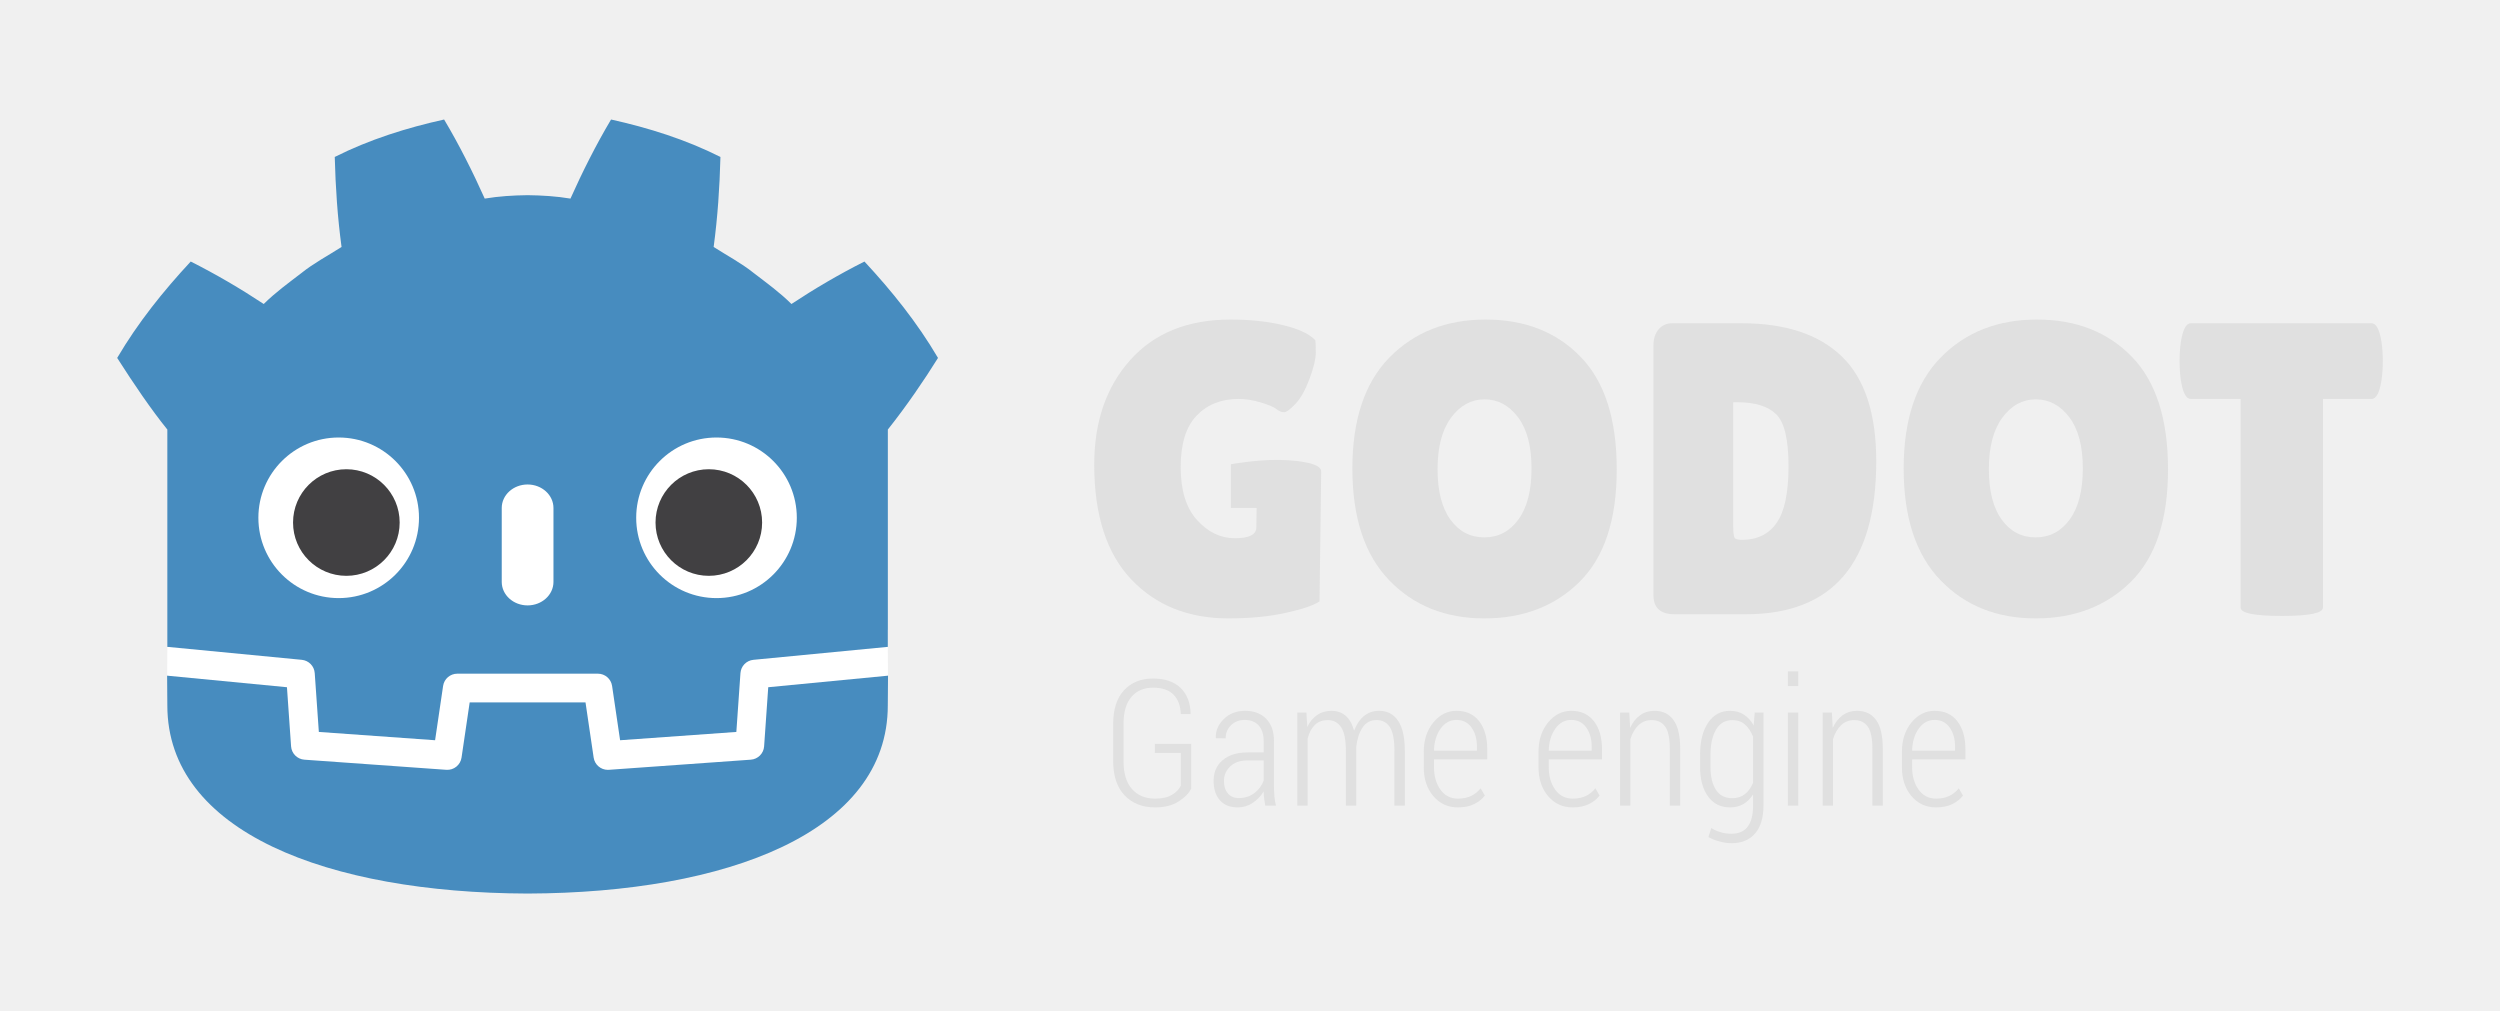
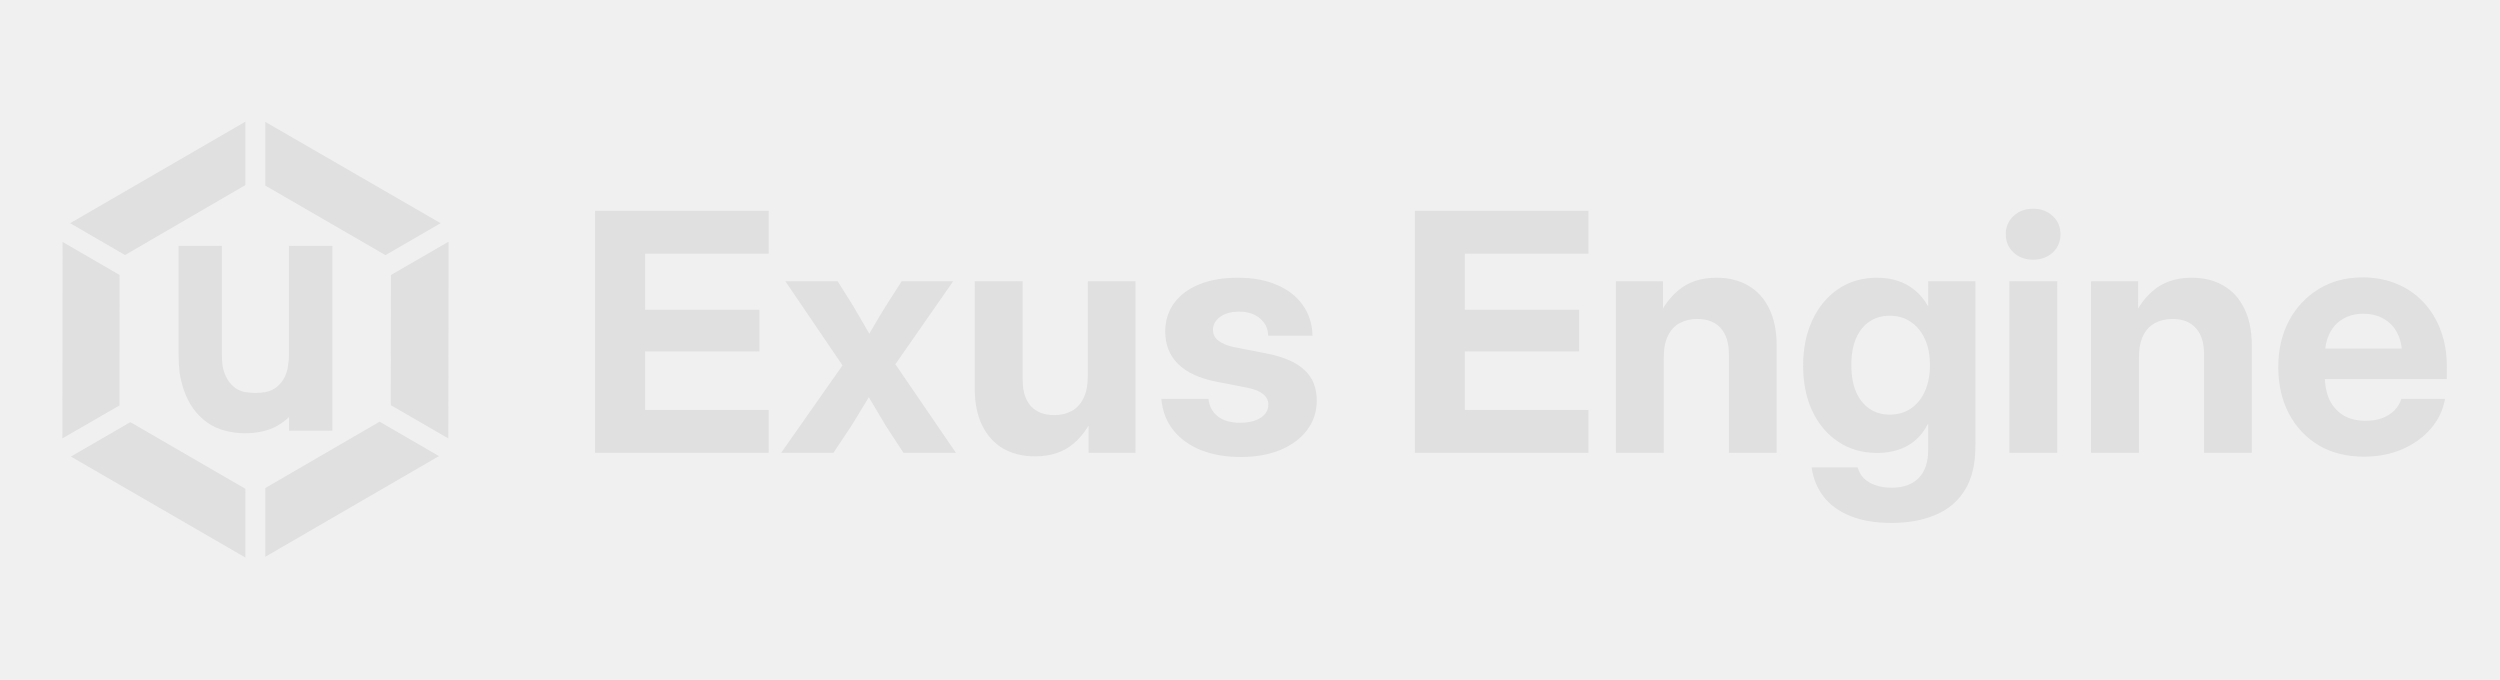
- <svg xmlns="http://www.w3.org/2000/svg" xml:space="preserve" width="1024" height="414" viewBox="0 0 960 388.125">
-   <defs>
-     <clipPath id="a" clipPathUnits="userSpaceOnUse">
-       <path d="M 0,595.276 H 841.89 V 0 H 0 Z" />
-     </clipPath>
-   </defs>
-   <g clip-path="url(#a)" transform="matrix(1.25 0 0 -1.25 -94.25 597.499)">
-     <path fill="#e0e0e0" d="m 0,0 c -3.611,0 -6.636,-1.659 -9.09,-4.967 -2.441,-3.311 -3.668,-7.958 -3.668,-13.938 0,-5.993 1.166,-10.581 3.503,-13.778 2.333,-3.207 5.398,-4.804 9.2,-4.804 3.8,0 6.887,1.617 9.258,4.862 2.371,3.233 3.559,7.861 3.559,13.886 0,6.02 -1.227,10.654 -3.673,13.89 C 6.646,-1.617 3.616,0 0,0 m -0.055,-59.493 c -10.573,0 -19.195,3.46 -25.859,10.379 -6.655,6.925 -9.984,17.03 -9.984,30.314 0,13.292 3.367,23.356 10.101,30.209 6.736,6.844 15.431,10.269 26.082,10.269 10.649,0 19.251,-3.363 25.794,-10.109 6.555,-6.733 9.827,-16.94 9.827,-30.591 0,-13.661 -3.348,-23.822 -10.05,-30.49 -6.702,-6.654 -15.333,-9.981 -25.911,-9.981" transform="translate(531.45 355.316)scale(1.13105)" />
-     <path fill="#e0e0e0" d="m 0,0 v -33.768 c 0,-1.577 0.116,-2.571 0.342,-2.988 0.224,-0.415 0.903,-0.623 2.029,-0.623 4.144,0 7.283,1.548 9.429,4.634 2.151,3.083 3.215,8.216 3.215,15.405 0,7.192 -1.113,11.878 -3.325,14.055 C 9.467,-1.102 5.946,0 1.129,0 Z m -21.675,-52.392 v 67.735 c 0,1.883 0.468,3.369 1.413,4.471 0.939,1.085 2.161,1.636 3.671,1.636 H 2.263 c 11.965,0 21.053,-3.018 27.257,-9.04 6.215,-6.02 9.322,-15.499 9.322,-28.447 0,-27.7 -11.821,-41.547 -35.456,-41.547 h -19.302 c -3.836,0 -5.759,1.727 -5.759,5.192" transform="translate(607.851 354.431)scale(1.13105)" />
-     <path fill="#e0e0e0" d="m 0,0 c -3.612,0 -6.645,-1.659 -9.095,-4.967 -2.44,-3.311 -3.662,-7.958 -3.662,-13.938 0,-5.993 1.169,-10.581 3.499,-13.778 2.33,-3.207 5.398,-4.804 9.2,-4.804 3.801,0 6.89,1.617 9.258,4.862 2.372,3.233 3.56,7.861 3.56,13.886 0,6.02 -1.225,10.654 -3.671,13.89 C 6.642,-1.617 3.616,0 0,0 m -0.058,-59.493 c -10.577,0 -19.193,3.46 -25.851,10.379 -6.663,6.925 -9.993,17.03 -9.993,30.314 0,13.292 3.367,23.356 10.1,30.209 6.741,6.844 15.431,10.269 26.086,10.269 10.651,0 19.246,-3.363 25.797,-10.109 6.55,-6.733 9.822,-16.94 9.822,-30.591 0,-13.661 -3.349,-23.822 -10.05,-30.49 -6.699,-6.654 -15.338,-9.981 -25.911,-9.981" transform="translate(700.81 355.316)scale(1.13105)" />
-     <path fill="#e0e0e0" d="m 0,0 c 0,-1.496 -3.721,-2.255 -11.176,-2.255 -7.448,0 -11.18,0.759 -11.18,2.255 v 56.681 h -13.545 c -1.281,0 -2.185,1.727 -2.71,5.198 -0.226,1.652 -0.334,3.343 -0.334,5.077 0,1.724 0.108,3.422 0.334,5.077 0.525,3.462 1.429,5.202 2.71,5.202 h 49.112 c 1.279,0 2.179,-1.74 2.712,-5.202 0.221,-1.655 0.335,-3.353 0.335,-5.077 0,-1.734 -0.114,-3.425 -0.335,-5.077 C 15.39,58.408 14.49,56.681 13.211,56.681 H 0 Z" transform="translate(789.011 291.335)scale(1.13105)" />
-     <path fill="#e0e0e0" d="m 0,0 c -6.078,0.094 -13.034,-1.173 -13.034,-1.173 v -11.863 h 6.995 l -0.078,-5.288 c 0,-1.959 -1.942,-2.943 -5.815,-2.943 -3.878,0 -7.303,1.642 -10.274,4.917 -2.978,3.279 -4.459,8.072 -4.459,14.388 0,6.329 1.447,10.995 4.345,14.006 2.892,3.008 6.683,4.517 11.346,4.517 1.959,0 3.987,-0.316 6.096,-0.961 2.11,-0.639 3.519,-1.238 4.238,-1.799 0.713,-0.577 1.391,-0.85 2.032,-0.85 0.638,0 1.671,0.746 3.1,2.255 1.431,1.505 2.713,3.786 3.844,6.827 1.126,3.057 1.69,5.4 1.69,7.062 0,1.649 -0.036,2.786 -0.109,3.386 -1.581,1.73 -4.499,3.102 -8.755,4.122 -4.248,1.017 -9.011,1.522 -14.28,1.522 -11.594,0 -20.66,-3.65 -27.207,-10.95 -6.552,-7.303 -9.822,-16.783 -9.822,-28.452 0,-13.701 3.347,-24.087 10.041,-31.162 6.706,-7.074 15.51,-10.607 26.425,-10.607 5.87,0 11.08,0.505 15.632,1.522 4.557,1.013 7.586,2.053 9.093,3.105 l 0.452,35.33 C 11.496,-1.036 6.078,-0.104 0,0" transform="translate(468.265 336.713)scale(1.13105)" />
-     <path fill="#e0e0e0" d="m 0,0 c -0.624,-1.28 -1.771,-2.454 -3.449,-3.516 -1.676,-1.069 -3.805,-1.6 -6.391,-1.6 -3.412,0 -6.156,1.075 -8.24,3.249 -2.076,2.157 -3.116,5.266 -3.116,9.323 v 10.116 c 0,3.969 0.98,7.013 2.946,9.138 1.962,2.108 4.59,3.177 7.872,3.177 3.208,0 5.695,-0.844 7.455,-2.513 1.755,-1.675 2.677,-4.015 2.757,-7.003 L -0.21,20.238 h -2.619 c -0.094,2.29 -0.759,4.057 -2.01,5.305 -1.244,1.238 -3.095,1.864 -5.539,1.864 -2.473,0 -4.432,-0.837 -5.866,-2.516 -1.43,-1.675 -2.143,-4.103 -2.143,-7.293 V 7.424 c 0,-3.308 0.771,-5.83 2.311,-7.567 1.54,-1.724 3.616,-2.588 6.236,-2.588 1.913,0 3.451,0.339 4.602,1.033 1.155,0.684 1.956,1.519 2.409,2.51 v 8.861 h -7.06 v 2.463 H 0 Z" transform="translate(441.347 235.751)scale(1.13105)" />
-     <path fill="#e0e0e0" d="m 0,0 c 1.553,0 2.936,0.44 4.144,1.336 1.21,0.9 2.058,2.037 2.561,3.422 v 5.468 H 2.213 c -1.91,0 -3.44,-0.541 -4.585,-1.623 C -3.52,7.528 -4.088,6.185 -4.088,4.588 -4.088,3.239 -3.733,2.131 -3.014,1.277 -2.296,0.42 -1.292,0 0,0 M 7.124,-2.04 C 6.984,-1.164 6.875,-0.453 6.806,0.104 6.739,0.671 6.705,1.235 6.705,1.808 5.938,0.554 4.948,-0.486 3.725,-1.301 2.504,-2.122 1.146,-2.529 -0.35,-2.529 c -2.092,0 -3.701,0.648 -4.84,1.946 -1.132,1.303 -1.704,3.059 -1.704,5.276 0,2.343 0.823,4.223 2.473,5.618 1.649,1.395 3.89,2.092 6.709,2.092 h 4.417 v 3.106 c 0,1.786 -0.456,3.193 -1.351,4.21 -0.914,1.004 -2.17,1.512 -3.791,1.512 -1.508,0 -2.752,-0.479 -3.728,-1.45 -0.973,-0.965 -1.456,-2.144 -1.456,-3.549 l -2.623,0.023 -0.046,0.137 c -0.074,1.906 0.647,3.591 2.168,5.084 1.515,1.489 3.459,2.229 5.825,2.229 2.338,0 4.22,-0.711 5.657,-2.128 1.429,-1.431 2.146,-3.471 2.146,-6.124 V 3.057 c 0,-0.903 0.042,-1.78 0.121,-2.617 0.081,-0.848 0.212,-1.665 0.417,-2.48 z" transform="translate(456.015 232.825)scale(1.13105)" />
-     <path fill="#e0e0e0" d="m 0,0 0.24,-3.923 c 0.664,1.404 1.554,2.486 2.657,3.255 1.107,0.759 2.41,1.138 3.906,1.138 1.527,0 2.814,-0.444 3.852,-1.343 1.039,-0.896 1.805,-2.252 2.292,-4.074 0.623,1.682 1.505,3.011 2.65,3.973 1.145,0.964 2.534,1.444 4.143,1.444 2.217,0 3.937,-0.897 5.156,-2.692 1.224,-1.799 1.834,-4.559 1.834,-8.288 v -14.765 h -2.823 v 14.814 c 0,3.1 -0.429,5.283 -1.263,6.538 -0.839,1.257 -2.042,1.89 -3.598,1.89 -1.637,0 -2.915,-0.691 -3.834,-2.096 -0.914,-1.405 -1.478,-3.161 -1.683,-5.282 v -0.655 -15.209 H 10.72 v 14.798 c 0,3.027 -0.424,5.194 -1.292,6.488 -0.864,1.294 -2.066,1.936 -3.609,1.936 -1.475,0 -2.668,-0.45 -3.562,-1.342 -0.9,-0.897 -1.54,-2.125 -1.928,-3.683 V -25.275 H -2.477 V 0 Z" transform="translate(476.73 259.105)scale(1.13105)" />
-     <path fill="#e0e0e0" d="m 0,0 c -1.758,0 -3.202,-0.802 -4.334,-2.402 -1.133,-1.606 -1.718,-3.585 -1.765,-5.944 h 11.66 v 1.082 c 0,2.086 -0.489,3.823 -1.469,5.201 C 3.106,-0.684 1.745,0 0,0 m 0.397,-23.76 c -2.725,0 -4.954,1.026 -6.685,3.073 -1.726,2.043 -2.591,4.657 -2.591,7.841 v 4.197 c 0,3.19 0.867,5.85 2.602,7.965 1.739,2.105 3.828,3.158 6.277,3.158 2.648,0 4.699,-0.939 6.164,-2.823 1.468,-1.887 2.201,-4.422 2.201,-7.603 v -2.773 H -6.099 v -2.102 c 0,-2.447 0.586,-4.484 1.752,-6.11 1.168,-1.63 2.755,-2.438 4.744,-2.438 1.382,0 2.585,0.244 3.588,0.724 1.003,0.491 1.863,1.179 2.578,2.082 l 1.149,-1.988 C 6.949,-21.525 5.96,-22.307 4.753,-22.887 3.549,-23.464 2.094,-23.76 0.397,-23.76" transform="translate(522.823 256.839)scale(1.13105)" />
-     <path fill="#e0e0e0" d="M 0,0 C -1.763,0 -3.21,-0.802 -4.341,-2.402 -5.467,-4.008 -6.053,-5.987 -6.104,-8.346 H 5.559 v 1.082 c 0,2.086 -0.488,3.823 -1.474,5.201 C 3.104,-0.684 1.744,0 0,0 m 0.394,-23.76 c -2.726,0 -4.951,1.026 -6.679,3.073 -1.733,2.043 -2.6,4.657 -2.6,7.841 v 4.197 c 0,3.19 0.871,5.85 2.602,7.965 1.744,2.105 3.834,3.158 6.283,3.158 2.643,0 4.703,-0.939 6.164,-2.823 1.463,-1.887 2.197,-4.422 2.197,-7.603 v -2.773 H -6.104 v -2.102 c 0,-2.447 0.587,-4.484 1.76,-6.11 1.162,-1.63 2.742,-2.438 4.738,-2.438 1.387,0 2.585,0.244 3.585,0.724 1.007,0.491 1.866,1.179 2.589,2.082 l 1.141,-1.988 c -0.764,-0.968 -1.75,-1.75 -2.959,-2.33 -1.204,-0.577 -2.658,-0.873 -4.356,-0.873" transform="translate(558.08 256.839)scale(1.13105)" />
-     <path fill="#e0e0e0" d="m 0,0 0.23,-4.178 c 0.674,1.483 1.564,2.634 2.682,3.435 1.108,0.805 2.413,1.213 3.914,1.213 2.258,0 3.988,-0.835 5.189,-2.513 1.214,-1.675 1.815,-4.279 1.815,-7.812 v -15.42 h -2.825 v 15.394 c 0,2.888 -0.423,4.905 -1.264,6.075 -0.836,1.17 -2.065,1.753 -3.665,1.753 -1.435,0 -2.638,-0.466 -3.603,-1.414 C 1.504,-4.406 0.782,-5.657 0.301,-7.234 V -25.275 H -2.504 V 0 Z" transform="translate(575.917 259.105)scale(1.13105)" />
-     <path fill="#e0e0e0" d="m 0,0 c 0,-2.565 0.486,-4.605 1.472,-6.123 0.974,-1.532 2.457,-2.288 4.436,-2.288 1.356,0 2.498,0.361 3.435,1.101 0.934,0.74 1.672,1.77 2.218,3.077 v 12.52 c -0.525,1.346 -1.246,2.434 -2.157,3.272 -0.91,0.824 -2.062,1.238 -3.448,1.238 -1.975,0 -3.468,-0.86 -4.46,-2.587 C 0.497,8.48 0,6.224 0,3.454 Z m -2.833,3.454 c 0,3.582 0.723,6.459 2.177,8.627 1.442,2.157 3.448,3.239 6.004,3.239 1.419,0 2.664,-0.346 3.728,-1.04 1.066,-0.681 1.947,-1.678 2.654,-2.946 l 0.274,3.516 h 2.381 v -25.298 c 0,-3.239 -0.751,-5.749 -2.26,-7.525 -1.511,-1.769 -3.657,-2.665 -6.428,-2.665 -0.996,0 -2.067,0.156 -3.212,0.459 -1.147,0.303 -2.162,0.701 -3.052,1.2 l 0.776,2.463 c 0.759,-0.492 1.608,-0.873 2.548,-1.141 0.932,-0.277 1.895,-0.41 2.894,-0.41 2.009,0 3.498,0.645 4.46,1.932 0.966,1.304 1.45,3.19 1.45,5.687 v 3.057 c -0.717,-1.138 -1.597,-2.011 -2.64,-2.614 -1.039,-0.606 -2.253,-0.909 -3.622,-0.909 -2.539,0 -4.53,0.994 -5.968,2.982 C -2.11,-5.948 -2.833,-3.301 -2.833,0 Z" transform="translate(600.869 242.309)scale(1.13105)" />
-     <path fill="#e0e0e0" d="m 627.823,230.518 h -3.201 v 28.587 h 3.201 z m 0,36.726 h -3.201 v 4.504 h 3.201 z" />
-     <path fill="#e0e0e0" d="m 0,0 0.23,-4.178 c 0.676,1.483 1.562,2.634 2.678,3.435 1.115,0.805 2.422,1.213 3.916,1.213 2.258,0 3.995,-0.835 5.199,-2.513 1.211,-1.675 1.807,-4.279 1.807,-7.812 v -15.42 h -2.825 v 15.394 c 0,2.888 -0.422,4.905 -1.261,6.075 -0.843,1.17 -2.063,1.753 -3.668,1.753 -1.434,0 -2.635,-0.466 -3.599,-1.414 C 1.51,-4.406 0.785,-5.657 0.306,-7.234 V -25.275 H -2.503 V 0 Z" transform="translate(638.154 259.105)scale(1.13105)" />
-     <path fill="#e0e0e0" d="M 0,0 C -1.763,0 -3.208,-0.802 -4.334,-2.402 -5.463,-4.008 -6.052,-5.987 -6.102,-8.346 H 5.56 v 1.082 c 0,2.086 -0.486,3.823 -1.47,5.201 C 3.109,-0.684 1.747,0 0,0 m 0.401,-23.76 c -2.733,0 -4.958,1.026 -6.681,3.073 -1.73,2.043 -2.595,4.657 -2.595,7.841 v 4.197 c 0,3.19 0.865,5.85 2.6,7.965 1.739,2.105 3.831,3.158 6.275,3.158 2.646,0 4.706,-0.939 6.172,-2.823 1.462,-1.887 2.195,-4.422 2.195,-7.603 v -2.773 H -6.102 v -2.102 c 0,-2.447 0.59,-4.484 1.757,-6.11 1.166,-1.63 2.748,-2.438 4.746,-2.438 1.382,0 2.579,0.244 3.578,0.724 1.012,0.491 1.869,1.179 2.591,2.082 l 1.147,-1.988 c -0.769,-0.968 -1.755,-1.75 -2.962,-2.33 -1.203,-0.577 -2.658,-0.873 -4.354,-0.873" transform="translate(669.709 256.839)scale(1.13105)" />
-     <path fill="#fff" d="m 0,0 c 0,0 -0.325,1.994 -0.515,1.976 l -36.182,-3.491 c -2.879,-0.278 -5.115,-2.574 -5.317,-5.459 l -0.994,-14.247 -27.992,-1.997 -1.904,12.912 c -0.424,2.872 -2.932,5.037 -5.835,5.037 h -38.188 c -2.902,0 -5.41,-2.165 -5.834,-5.037 l -1.905,-12.912 -27.992,1.997 -0.994,14.247 c -0.202,2.886 -2.438,5.182 -5.317,5.46 l -36.2,3.49 c -0.187,0.018 -0.324,-1.978 -0.511,-1.978 l -0.049,-7.83 30.658,-4.944 1.004,-14.374 c 0.203,-2.91 2.551,-5.263 5.463,-5.472 l 38.551,-2.75 c 0.146,-0.01 0.29,-0.016 0.434,-0.016 2.897,0 5.401,2.166 5.825,5.038 l 1.959,13.286 h 28.005 l 1.959,-13.286 c 0.423,-2.871 2.93,-5.037 5.831,-5.037 0.142,0 0.284,0.005 0.423,0.015 l 38.556,2.75 c 2.911,0.209 5.26,2.562 5.463,5.472 l 1.003,14.374 30.645,4.966 z" transform="translate(348.131 279.267)scale(1.13105)" />
-     <path fill="#478cbf" d="m 0,0 v -47.514 -6.035 -5.492 c 0.108,-0.001 0.216,-0.005 0.323,-0.015 l 36.196,-3.49 c 1.896,-0.183 3.382,-1.709 3.514,-3.609 l 1.116,-15.978 31.574,-2.253 2.175,14.747 c 0.282,1.912 1.922,3.329 3.856,3.329 h 38.188 c 1.933,0 3.573,-1.417 3.855,-3.329 l 2.175,-14.747 31.575,2.253 1.115,15.978 c 0.133,1.9 1.618,3.425 3.514,3.609 l 36.182,3.49 c 0.107,0.01 0.214,0.014 0.322,0.015 v 4.711 l 0.015,0.005 V 0 c 5.097,6.416 9.923,13.494 13.621,19.449 -5.651,9.62 -12.575,18.217 -19.976,26.182 -6.864,-3.455 -13.531,-7.369 -19.828,-11.534 -3.151,3.132 -6.7,5.694 -10.186,8.372 -3.425,2.751 -7.285,4.768 -10.946,7.118 1.09,8.117 1.629,16.108 1.846,24.448 -9.446,4.754 -19.519,7.906 -29.708,10.17 -4.068,-6.837 -7.788,-14.241 -11.028,-21.479 -3.842,0.642 -7.702,0.88 -11.567,0.926 v 0.006 c -0.027,0 -0.052,-0.006 -0.075,-0.006 -0.024,0 -0.049,0.006 -0.073,0.006 V 63.652 C 93.903,63.606 90.046,63.368 86.203,62.726 82.965,69.964 79.247,77.368 75.173,84.205 64.989,81.941 54.915,78.789 45.47,74.035 45.686,65.695 46.225,57.704 47.318,49.587 43.65,47.237 39.795,45.22 36.369,42.469 32.888,39.791 29.333,37.229 26.181,34.097 19.884,38.262 13.219,42.176 6.353,45.631 -1.048,37.666 -7.968,29.069 -13.621,19.449 -9.178,12.475 -4.413,5.466 0,0 Z" transform="translate(126.806 346.045)scale(1.13105)" />
-     <path fill="#478cbf" d="m 0,0 -1.121,-16.063 c -0.135,-1.936 -1.675,-3.477 -3.611,-3.616 l -38.555,-2.751 c -0.094,-0.007 -0.188,-0.01 -0.281,-0.01 -1.916,0 -3.569,1.406 -3.852,3.33 l -2.211,14.994 H -81.09 l -2.211,-14.994 c -0.297,-2.018 -2.101,-3.469 -4.133,-3.32 l -38.555,2.751 c -1.936,0.139 -3.476,1.68 -3.611,3.616 L -130.721,0 -163.268,3.138 c 0.015,-3.498 0.06,-7.33 0.06,-8.093 0,-34.374 43.605,-50.896 97.781,-51.086 h 0.066 0.067 c 54.176,0.19 97.766,16.712 97.766,51.086 0,0.777 0.047,4.593 0.063,8.093 z" transform="translate(311.403 266.884)scale(1.13105)" />
-     <path fill="#fff" d="m 0,0 c 0,-12.052 -9.765,-21.815 -21.813,-21.815 -12.042,0 -21.81,9.763 -21.81,21.815 0,12.044 9.768,21.802 21.81,21.802 C -9.765,21.802 0,12.044 0,0" transform="translate(204.114 318.938)scale(1.13105)" />
-     <path fill="#414042" d="m 0,0 c 0,-7.994 -6.479,-14.473 -14.479,-14.473 -7.996,0 -14.479,6.479 -14.479,14.473 0,7.994 6.483,14.479 14.479,14.479 C -6.479,14.479 0,7.994 0,0" transform="translate(198.177 317.474)scale(1.13105)" />
-     <path fill="#fff" d="m 0,0 c -3.878,0 -7.021,2.858 -7.021,6.381 v 20.081 c 0,3.52 3.143,6.381 7.021,6.381 3.878,0 7.028,-2.861 7.028,-6.381 V 6.381 C 7.028,2.858 3.878,0 0,0" transform="translate(237.475 292.02)scale(1.13105)" />
-     <path fill="#fff" d="m 0,0 c 0,-12.052 9.765,-21.815 21.815,-21.815 12.041,0 21.808,9.763 21.808,21.815 0,12.044 -9.767,21.802 -21.808,21.802 C 9.765,21.802 0,12.044 0,0" transform="translate(270.84 318.938)scale(1.13105)" />
-     <path fill="#414042" d="m 0,0 c 0,-7.994 6.477,-14.473 14.471,-14.473 8.002,0 14.479,6.479 14.479,14.473 0,7.994 -6.477,14.479 -14.479,14.479 C 6.477,14.479 0,7.994 0,0" transform="translate(276.778 317.474)scale(1.13105)" />
+ <svg xmlns="http://www.w3.org/2000/svg" xml:space="preserve" width="1524" height="414" viewBox="0 0 1428.75 388.125" version="1.1" id="svg24">
+   <defs id="defs1" />
+   <g id="g36" transform="matrix(52.46334,0,0,52.46334,3.500164,51.90654)" style="stroke-width:0.068">
+     <path d="M 1.236,2.006 0.615,1.646 0.613,3.786 1.235,3.427 Z" style="display:inline;fill:#e0e0e0;fill-opacity:1;stroke:none;stroke-width:0.009;stroke-miterlimit:5;stroke-dasharray:none;stroke-opacity:1;paint-order:stroke markers fill" id="path20-2" />
+     <path d="M 1.353,3.609 0.705,3.984 2.606,5.084 V 4.335 Z" style="display:inline;fill:#e0e0e0;fill-opacity:1;stroke:none;stroke-width:0.009;stroke-miterlimit:5;stroke-dasharray:none;stroke-opacity:1;paint-order:stroke markers fill" id="path19-2" />
+     <path d="M 2.823,4.327 V 5.076 L 4.715,3.979 4.068,3.604 Z" style="display:inline;fill:#e0e0e0;fill-opacity:1;stroke:none;stroke-width:0.009;stroke-miterlimit:5;stroke-dasharray:none;stroke-opacity:1;paint-order:stroke markers fill" id="path18-6" />
+     <path d="M 4.19,3.424 4.817,3.787 4.82,1.643 4.192,2.006 Z" style="display:inline;fill:#e0e0e0;fill-opacity:1;stroke:none;stroke-width:0.009;stroke-miterlimit:5;stroke-dasharray:none;stroke-opacity:1;paint-order:stroke markers fill" id="path17-1" />
+     <path d="M 2.823,0.338 V 1.032 L 4.132,1.79 4.733,1.442 Z" style="display:inline;fill:#e0e0e0;fill-opacity:1;stroke:none;stroke-width:0.009;stroke-miterlimit:5;stroke-dasharray:none;stroke-opacity:1;paint-order:stroke markers fill" id="path16-0" />
+     <path d="M 2.606,1.027 V 0.336 L 0.697,1.442 1.295,1.789 Z" style="display:inline;fill:#e0e0e0;fill-opacity:1;stroke:none;stroke-width:0.009;stroke-miterlimit:5;stroke-dasharray:none;stroke-opacity:1;paint-order:stroke markers fill" id="path15-6" />
+     <path style="font-size:3.528px;font-family:'Adwaita Mono';-inkscape-font-specification:'Adwaita Mono, @opsz=32';font-variation-settings:'opsz' 32;text-align:center;text-anchor:middle;fill:#e0e0e0;stroke:#e0e0e0;stroke-width:0.22;stroke-miterlimit:5;stroke-dasharray:none;paint-order:stroke markers fill" d="m 3.164,4.453 q -0.113,0 -0.23,-0.03 Q 2.821,4.396 2.726,4.331 2.63,4.262 2.561,4.166 2.496,4.071 2.457,3.962 2.418,3.854 2.4,3.741 2.387,3.624 2.387,3.507 v -1.345 h 0.36 v 1.345 q 0,0.078 0.009,0.161 0.013,0.078 0.043,0.152 0.03,0.074 0.082,0.139 0.052,0.061 0.117,0.104 0.069,0.039 0.148,0.056 0.082,0.013 0.161,0.013 0.078,0 0.156,-0.013 0.082,-0.017 0.148,-0.056 0.069,-0.043 0.121,-0.104 0.052,-0.065 0.082,-0.139 0.03,-0.074 0.039,-0.152 0.013,-0.082 0.013,-0.161 V 2.162 H 4.227 V 4.418 H 3.867 V 3.984 Q 3.828,4.088 3.759,4.179 3.689,4.271 3.594,4.336 3.503,4.401 3.39,4.427 3.281,4.453 3.164,4.453 Z" id="text1" aria-label="u" transform="matrix(0.8130496,0,0,0.8130496,0.02737259,0.02063253)" />
  </g>
+   <path d="M 340.08,258.762 V 120.478 h 99.212 v 24.501 h -70.627 v 32.019 h 65.337 v 23.852 h -65.337 v 33.411 h 70.627 v 24.501 z m 106.358,0 39.536,-56.334 -0.557,12.158 -36.566,-53.828 h 29.884 l 8.631,13.736 q 3.712,6.218 7.053,12.065 3.341,5.847 6.682,11.694 h -8.724 q 3.527,-5.847 6.868,-11.694 3.341,-5.847 7.239,-12.065 l 8.817,-13.736 h 29.42 l -37.494,53.828 0.557,-12.158 38.515,56.334 h -29.977 l -9.838,-15.035 q -3.62,-6.125 -6.961,-11.694 -3.341,-5.661 -6.775,-11.323 h 7.61 q -3.527,5.661 -6.868,11.323 -3.341,5.568 -7.146,11.694 l -10.023,15.035 z m 145.059,2.042 q -10.394,0 -18.19,-4.455 -7.703,-4.548 -11.972,-13.179 -4.269,-8.724 -4.269,-21.067 v -61.346 h 27.378 v 56.334 q 0,9.838 4.733,15.035 4.733,5.104 13.271,5.104 5.661,0 9.93,-2.32 4.362,-2.32 6.775,-7.239 2.506,-4.919 2.506,-12.436 v -54.478 h 27.285 v 98.005 H 622.123 v -25.522 h 4.64 q -4.64,12.993 -13.272,20.325 -8.538,7.239 -21.995,7.239 z m 117.587,0.371 q -12.715,0 -22.645,-3.898 -9.931,-3.991 -15.87,-11.415 -5.94,-7.425 -6.868,-17.912 h 26.914 q 0.743,6.404 5.383,10.023 4.64,3.619 12.622,3.619 7.61,0 11.88,-2.877 4.362,-2.877 4.362,-7.425 0,-3.898 -3.341,-6.311 -3.248,-2.413 -9.281,-3.527 l -17.169,-3.341 q -14.292,-2.784 -21.717,-10.023 -7.425,-7.239 -7.425,-18.561 0,-9.281 5.012,-16.241 5.104,-6.961 14.385,-10.766 9.373,-3.805 22.181,-3.805 12.715,0 22.181,4.084 9.466,3.991 14.756,11.415 5.383,7.425 5.661,17.633 h -25.336 q -0.096,-5.94 -4.64,-9.838 -4.548,-3.898 -11.879,-3.898 -7.053,0 -11.044,3.063 -3.991,2.97 -3.991,7.332 0,3.805 3.155,6.218 3.155,2.413 8.724,3.62 l 18.562,3.62 q 14.849,2.877 21.81,9.466 7.053,6.497 7.053,17.355 0,9.745 -5.569,17.077 -5.476,7.239 -15.313,11.322 -9.745,3.991 -22.552,3.991 z m 99.49,-2.413 v -138.284 h 99.212 v 24.501 h -70.627 v 32.019 h 65.337 v 23.852 h -65.337 v 33.411 h 70.627 v 24.501 z m 142.274,-54.478 v 54.478 h -27.378 v -98.005 h 26.914 v 25.522 h -4.641 q 4.641,-12.993 13.271,-20.232 8.631,-7.332 21.995,-7.332 10.487,0 18.19,4.548 7.703,4.455 11.879,13.086 4.269,8.631 4.269,21.067 v 61.346 h -27.286 v -56.334 q 0,-9.838 -4.733,-14.942 -4.64,-5.197 -13.271,-5.197 -5.661,0 -10.023,2.32 -4.362,2.32 -6.775,7.239 -2.413,4.826 -2.413,12.436 z m 130.209,94.571 q -13.921,0 -23.666,-3.991 -9.652,-3.898 -15.221,-11.044 -5.476,-7.146 -6.868,-16.705 h 26.357 q 1.021,3.712 3.62,6.311 2.691,2.599 6.682,3.898 3.991,1.392 9.095,1.392 10.023,0 15.406,-5.476 5.476,-5.476 5.476,-16.056 V 242.149 h -0.084 q -2.877,5.754 -7.239,9.466 -4.269,3.712 -9.838,5.476 -5.476,1.763 -11.88,1.763 -12.807,0 -22.367,-6.404 -9.559,-6.404 -14.849,-17.634 -5.197,-11.23 -5.197,-25.801 0,-14.756 5.29,-26.079 5.383,-11.415 14.849,-17.819 9.559,-6.404 22.088,-6.404 6.404,0 11.787,1.763 5.476,1.763 9.838,5.383 4.455,3.619 7.518,9.095 h 0.084 v -14.2 h 27.007 v 94.2 q 0,15.499 -6.032,25.151 -6.033,9.745 -16.891,14.2 -10.766,4.548 -24.965,4.548 z m -1.114,-61.903 q 6.961,0 12.065,-3.434 5.197,-3.527 8.074,-9.93 2.877,-6.404 2.877,-14.942 0,-8.538 -2.877,-14.849 -2.877,-6.404 -8.074,-9.838 -5.104,-3.527 -12.065,-3.527 -6.589,0 -11.508,3.341 -4.919,3.248 -7.703,9.559 -2.691,6.311 -2.691,15.313 0,9.002 2.691,15.313 2.784,6.311 7.703,9.652 4.919,3.341 11.508,3.341 z m 68.4,21.81 v -98.005 h 27.378 v 98.005 z m 13.643,-110.348 q -6.775,0 -11.23,-4.083 -4.455,-4.176 -4.455,-10.487 0,-6.311 4.455,-10.394 4.455,-4.176 11.137,-4.176 6.775,0 11.23,4.176 4.455,4.084 4.455,10.394 0,6.311 -4.455,10.487 -4.455,4.083 -11.137,4.083 z m 60.418,55.87 v 54.478 h -27.378 v -98.005 h 26.914 v 25.522 h -4.64 q 4.64,-12.993 13.271,-20.232 8.631,-7.332 21.996,-7.332 10.487,0 18.19,4.548 7.703,4.455 11.879,13.086 4.269,8.631 4.269,21.067 v 61.346 h -27.285 v -56.334 q 0,-9.838 -4.733,-14.942 -4.64,-5.197 -13.272,-5.197 -5.661,0 -10.023,2.32 -4.362,2.32 -6.775,7.239 -2.413,4.826 -2.413,12.436 z m 128.631,56.706 q -14.849,0 -25.893,-6.497 -10.951,-6.589 -17.077,-18.19 -6.032,-11.601 -6.032,-26.45 0,-15.035 6.125,-26.543 6.218,-11.601 17.077,-18.19 10.858,-6.589 24.872,-6.589 10.859,0 19.675,3.712 8.817,3.619 15.22,10.487 6.404,6.775 9.838,16.056 3.527,9.281 3.527,20.51 v 7.332 h -86.59 v -17.448 h 73.411 l -12.343,4.176 q 0,-7.425 -2.691,-12.808 -2.692,-5.383 -7.703,-8.26 -4.919,-2.97 -11.787,-2.97 -6.775,0 -11.694,2.97 -4.919,2.877 -7.61,8.26 -2.691,5.383 -2.691,12.808 v 11.879 q 0,7.61 2.691,13.364 2.784,5.661 7.981,8.817 5.197,3.063 12.529,3.063 5.383,0 9.466,-1.485 4.176,-1.578 6.96,-4.362 2.877,-2.877 4.084,-6.682 h 24.965 q -1.763,9.745 -8.26,17.169 -6.497,7.425 -16.334,11.694 -9.838,4.176 -21.717,4.176 z" id="text2" style="font-weight:bold;font-size:13.333px;font-family:'Adwaita Sans';-inkscape-font-specification:'Adwaita Sans, Bold';text-align:center;text-anchor:middle;fill:#e0e0e0;stroke-width:0;stroke-miterlimit:5;paint-order:stroke markers fill" aria-label="Exus Engine" />
</svg>
